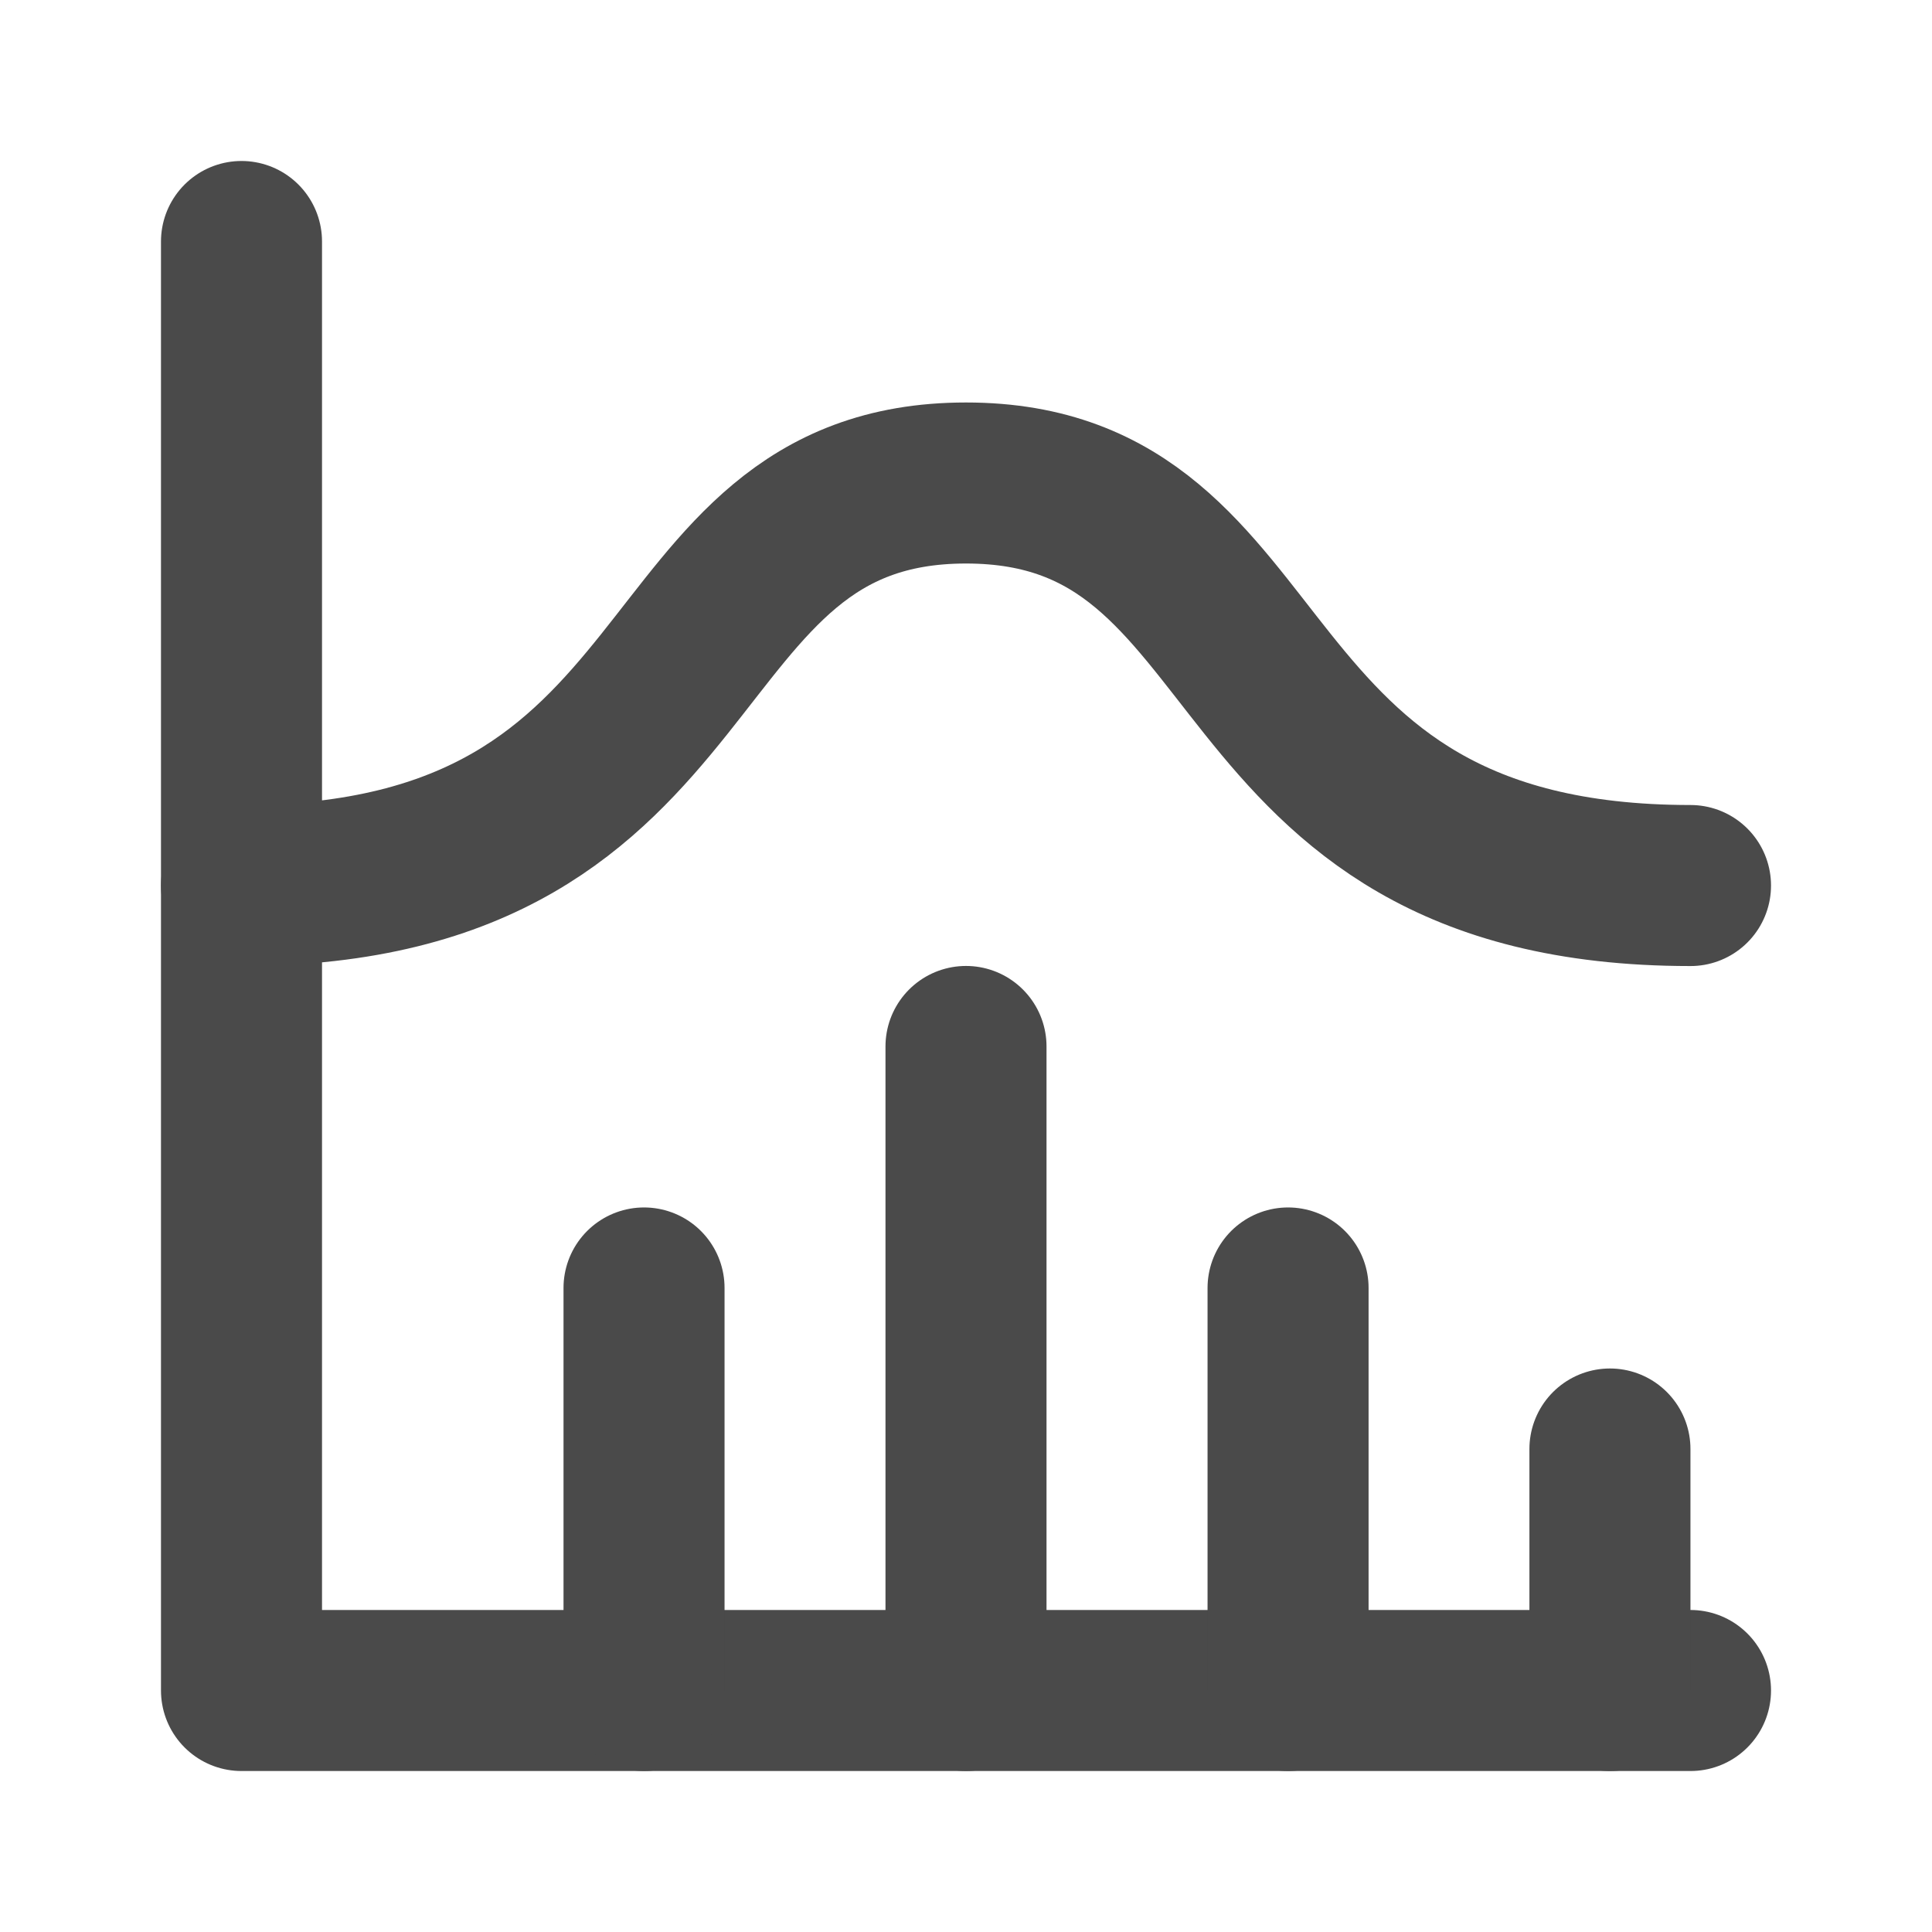
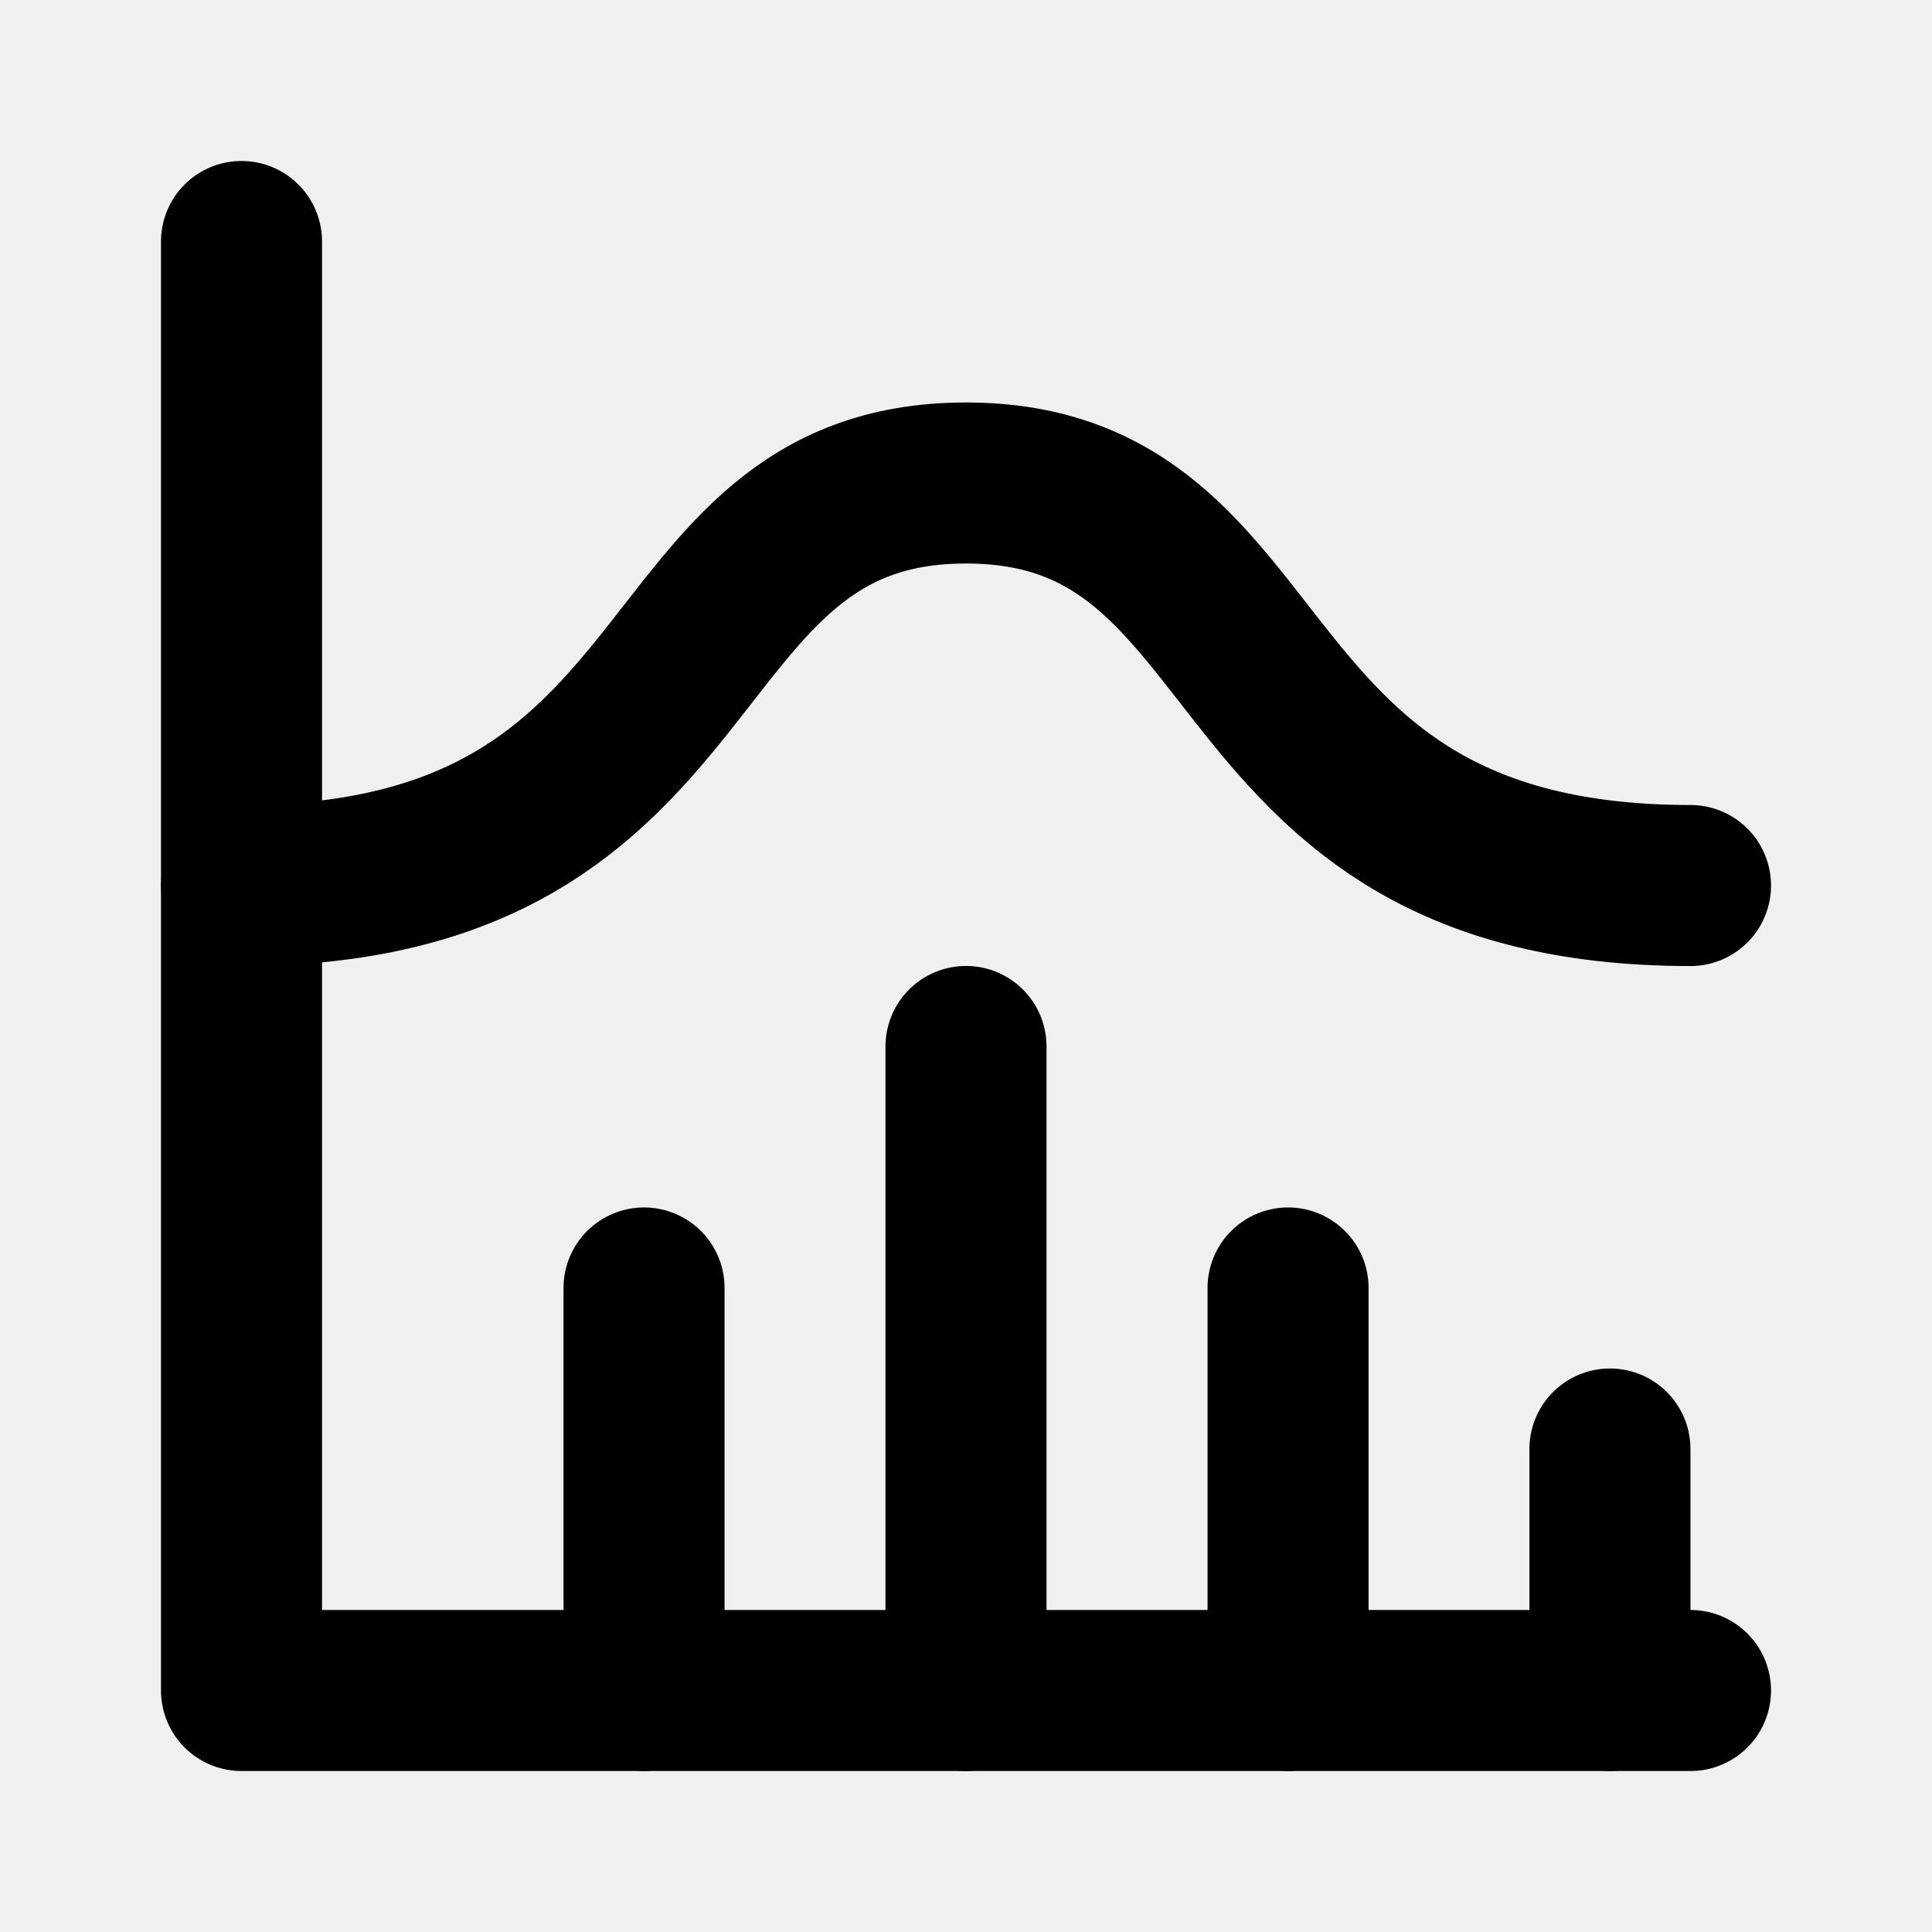
<svg xmlns="http://www.w3.org/2000/svg" width="20" height="20" viewBox="0 0 20 20" fill="none">
-   <rect width="20" height="20" fill="#E9E9E9" />
-   <g id="Icons">
-     <path d="M-1997 -1179C-1997 -1187.84 -1989.84 -1195 -1981 -1195H1717C1725.84 -1195 1733 -1187.84 1733 -1179V1110C1733 1118.84 1725.84 1126 1717 1126H-1981C-1989.84 1126 -1997 1118.84 -1997 1110V-1179Z" fill="#F7F7F7" />
-     <path d="M-1981 -1195V-1194H1717V-1195V-1196H-1981V-1195ZM1733 -1179H1732V1110H1733H1734V-1179H1733ZM1717 1126V1125H-1981V1126V1127H1717V1126ZM-1997 1110H-1996V-1179H-1997H-1998V1110H-1997ZM-1981 1126V1125C-1989.28 1125 -1996 1118.28 -1996 1110H-1997H-1998C-1998 1119.39 -1990.39 1127 -1981 1127V1126ZM1733 1110H1732C1732 1118.28 1725.28 1125 1717 1125V1126V1127C1726.39 1127 1734 1119.39 1734 1110H1733ZM1717 -1195V-1194C1725.28 -1194 1732 -1187.28 1732 -1179H1733H1734C1734 -1188.39 1726.39 -1196 1717 -1196V-1195ZM-1981 -1195V-1196C-1990.39 -1196 -1998 -1188.39 -1998 -1179H-1997H-1996C-1996 -1187.28 -1989.28 -1194 -1981 -1194V-1195Z" fill="black" fill-opacity="0.1" />
-     <g id="Objects &amp; Symbols">
-       <path d="M-660 -528C-660 -529.105 -659.105 -530 -658 -530H566C567.105 -530 568 -529.105 568 -528V1024C568 1025.1 567.105 1026 566 1026H-658C-659.105 1026 -660 1025.1 -660 1024V-528Z" fill="white" />
-       <path d="M-658 -530V-529H566V-530V-531H-658V-530ZM568 -528H567V1024H568H569V-528H568ZM566 1026V1025H-658V1026V1027H566V1026ZM-660 1024H-659V-528H-660H-661V1024H-660ZM-658 1026V1025C-658.552 1025 -659 1024.55 -659 1024H-660H-661C-661 1025.66 -659.657 1027 -658 1027V1026ZM568 1024H567C567 1024.55 566.552 1025 566 1025V1026V1027C567.657 1027 569 1025.66 569 1024H568ZM566 -530V-529C566.552 -529 567 -528.552 567 -528H568H569C569 -529.657 567.657 -531 566 -531V-530ZM-658 -530V-531C-659.657 -531 -661 -529.657 -661 -528H-660H-659C-659 -528.552 -658.552 -529 -658 -529V-530Z" fill="black" fill-opacity="0.1" />
-       <g id=" ">
-         <g id="Frame 427320513">
-           <g id="Frame 427320523">
-             <g id="analytics">
-               <rect x="-15.5" y="-15.5" width="51" height="113" rx="4.5" stroke="#8A38F5" stroke-dasharray="10 5" />
-               <g id="Size=20" clip-path="url(#clip0_723_6170)">
-                 <g id="Icon">
-                   <path id="Vector" d="M2.5 2.5V17.5H17.5" stroke="#4A4A4A" stroke-width="1.667" stroke-linecap="round" stroke-linejoin="round" />
-                   <path id="Vector_2" d="M16.666 15V17.5" stroke="#4A4A4A" stroke-width="1.667" stroke-linecap="round" stroke-linejoin="round" />
-                   <path id="Vector_3" d="M13.334 13.333V17.5" stroke="#4A4A4A" stroke-width="1.667" stroke-linecap="round" stroke-linejoin="round" />
-                   <path id="Vector_4" d="M10 10.833V17.5" stroke="#4A4A4A" stroke-width="1.667" stroke-linecap="round" stroke-linejoin="round" />
-                   <path id="Vector_5" d="M6.667 13.333V17.5" stroke="#4A4A4A" stroke-width="1.667" stroke-linecap="round" stroke-linejoin="round" />
-                   <path id="Vector_6" d="M2.5 9.167C7.5 9.167 6.667 5 10 5C13.333 5 12.5 9.167 17.5 9.167" stroke="#4A4A4A" stroke-width="1.667" stroke-linecap="round" stroke-linejoin="round" />
-                 </g>
-               </g>
-             </g>
-           </g>
-         </g>
-       </g>
-     </g>
-   </g>
-   <defs>
-     <clipPath id="clip0_723_6170">
-       <rect width="20" height="20" fill="white" />
-     </clipPath>
-   </defs>
+   <path d="M2.5 2.5V17.5H17.5" stroke="currentColor" stroke-width="1.667" stroke-linecap="round" stroke-linejoin="round" />
+   <path d="M16.666 15V17.5" stroke="currentColor" stroke-width="1.667" stroke-linecap="round" stroke-linejoin="round" />
+   <path d="M13.334 13.333V17.5" stroke="currentColor" stroke-width="1.667" stroke-linecap="round" stroke-linejoin="round" />
+   <path d="M10 10.833V17.5" stroke="currentColor" stroke-width="1.667" stroke-linecap="round" stroke-linejoin="round" />
+   <path d="M6.667 13.333V17.5" stroke="currentColor" stroke-width="1.667" stroke-linecap="round" stroke-linejoin="round" />
+   <path d="M2.5 9.167C7.5 9.167 6.667 5 10 5C13.333 5 12.5 9.167 17.5 9.167" stroke="currentColor" stroke-width="1.667" stroke-linecap="round" stroke-linejoin="round" />
</svg>
